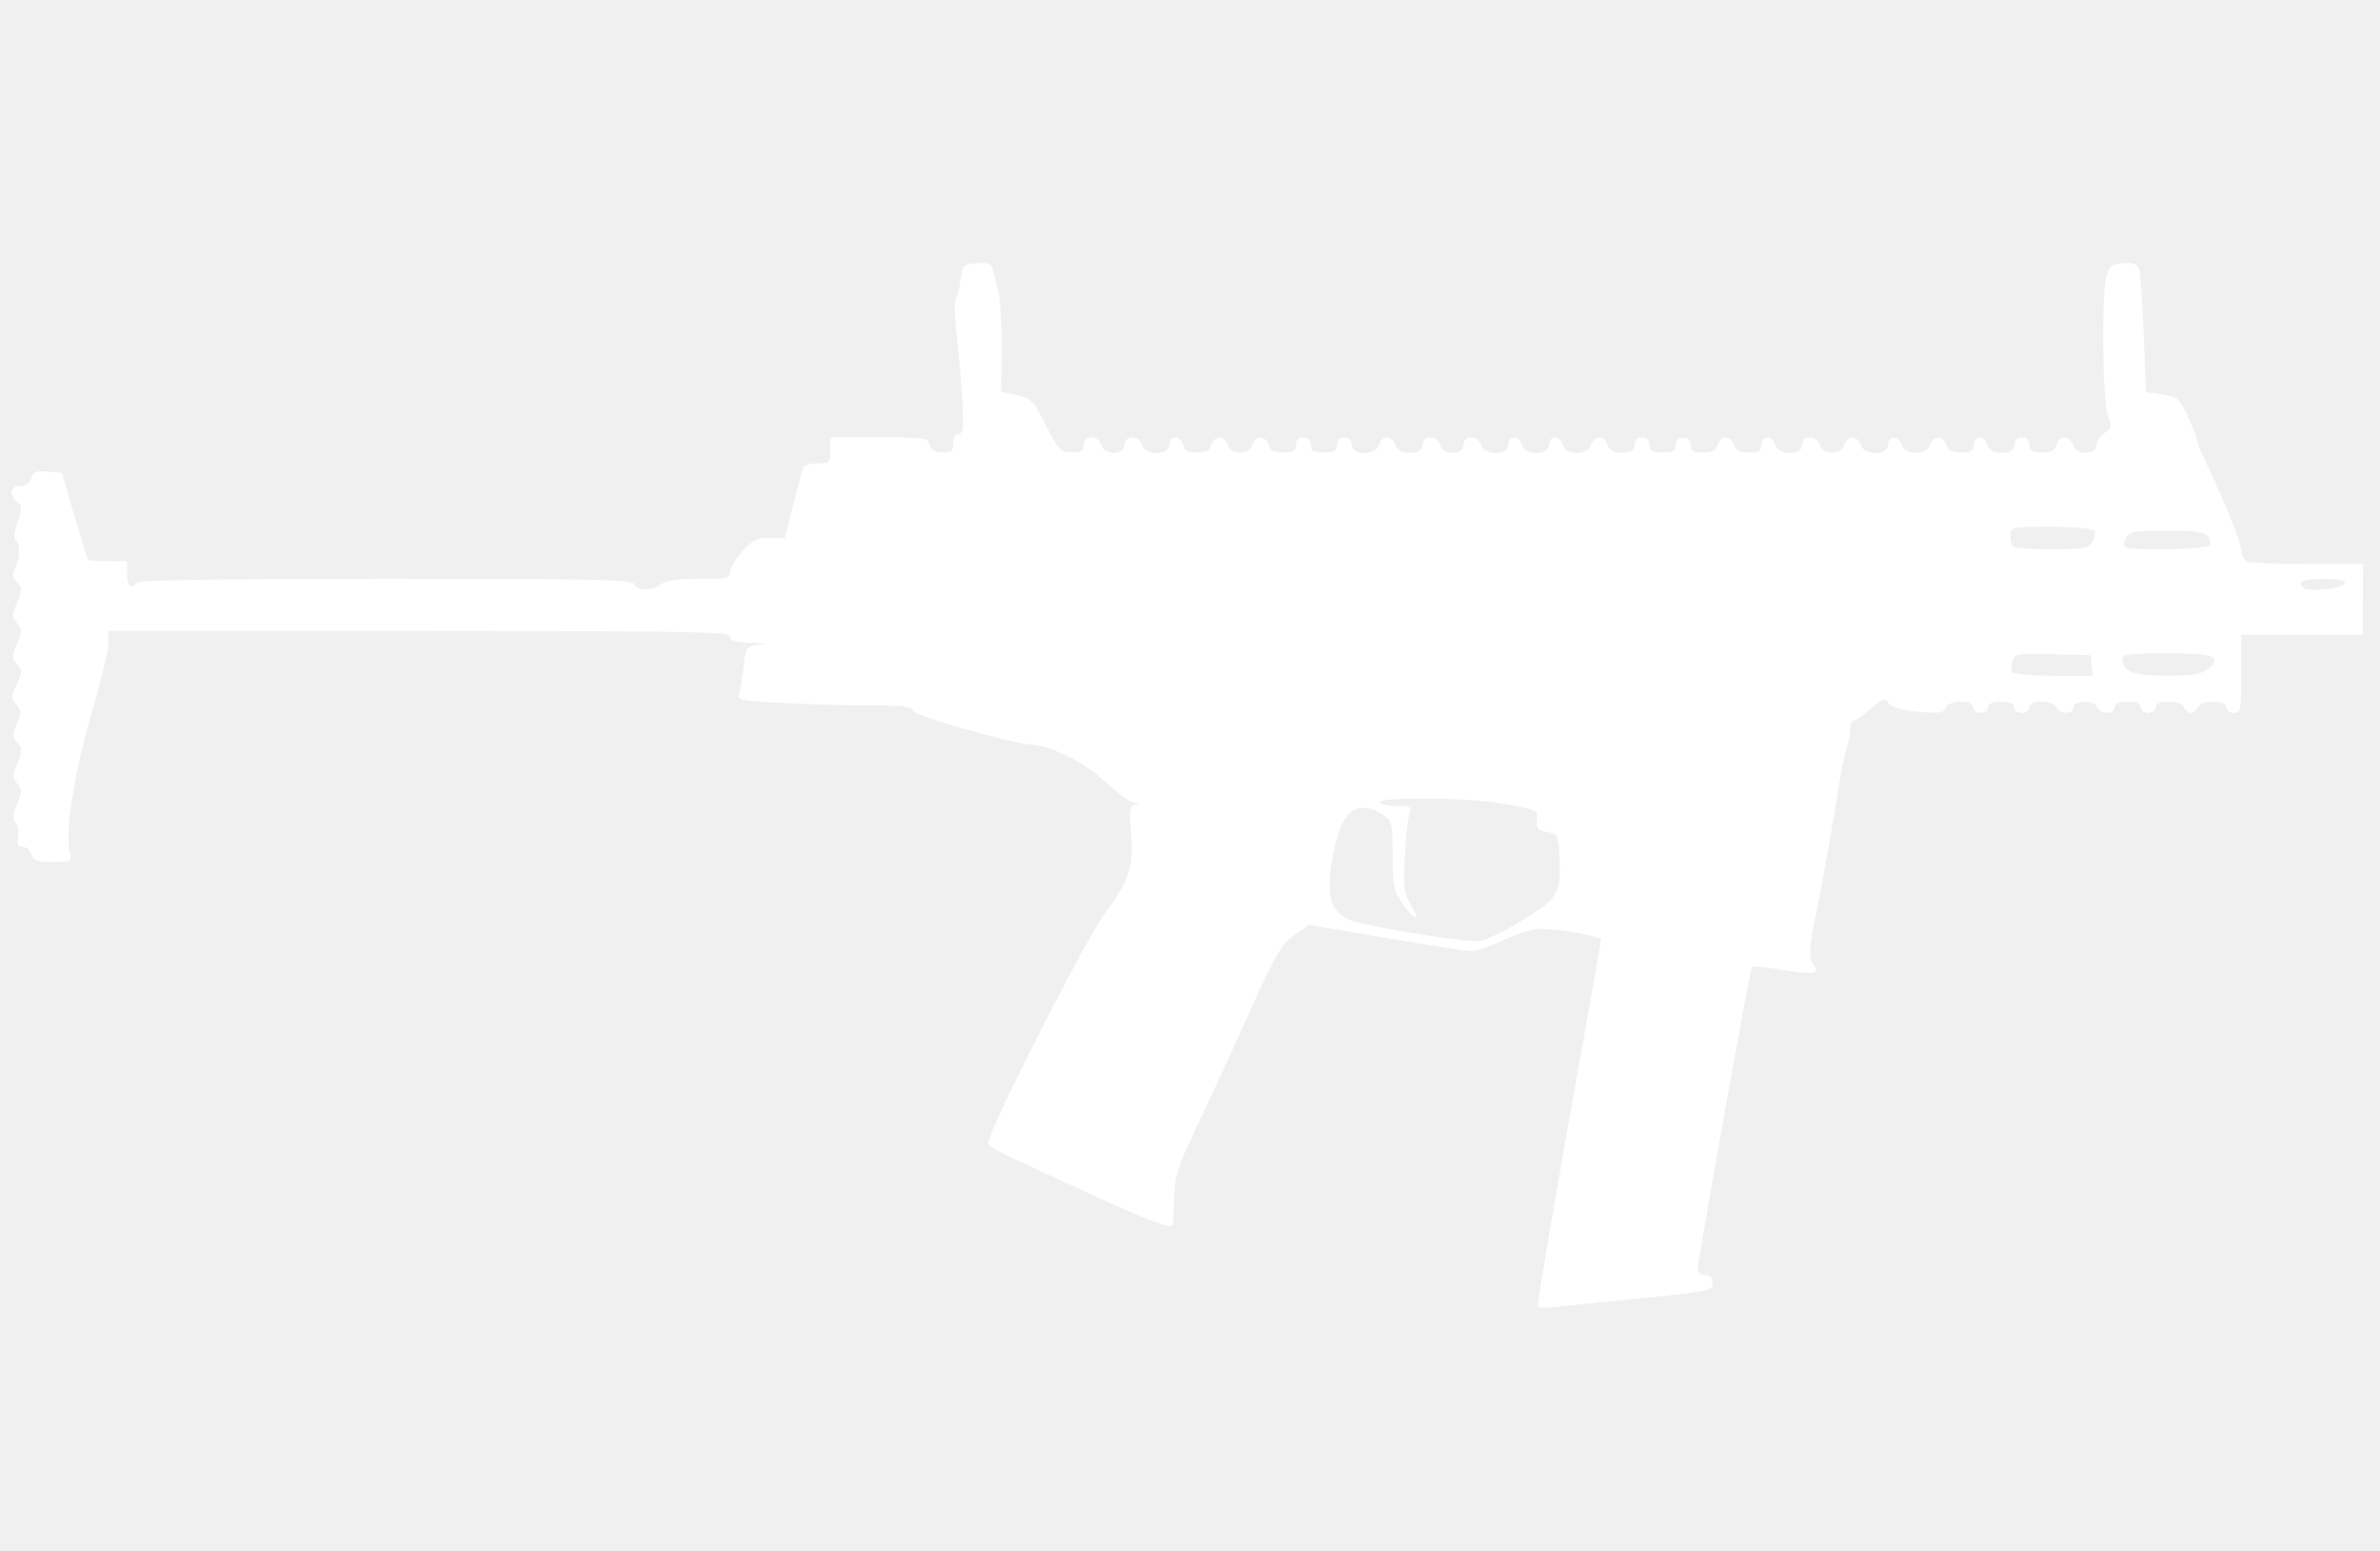
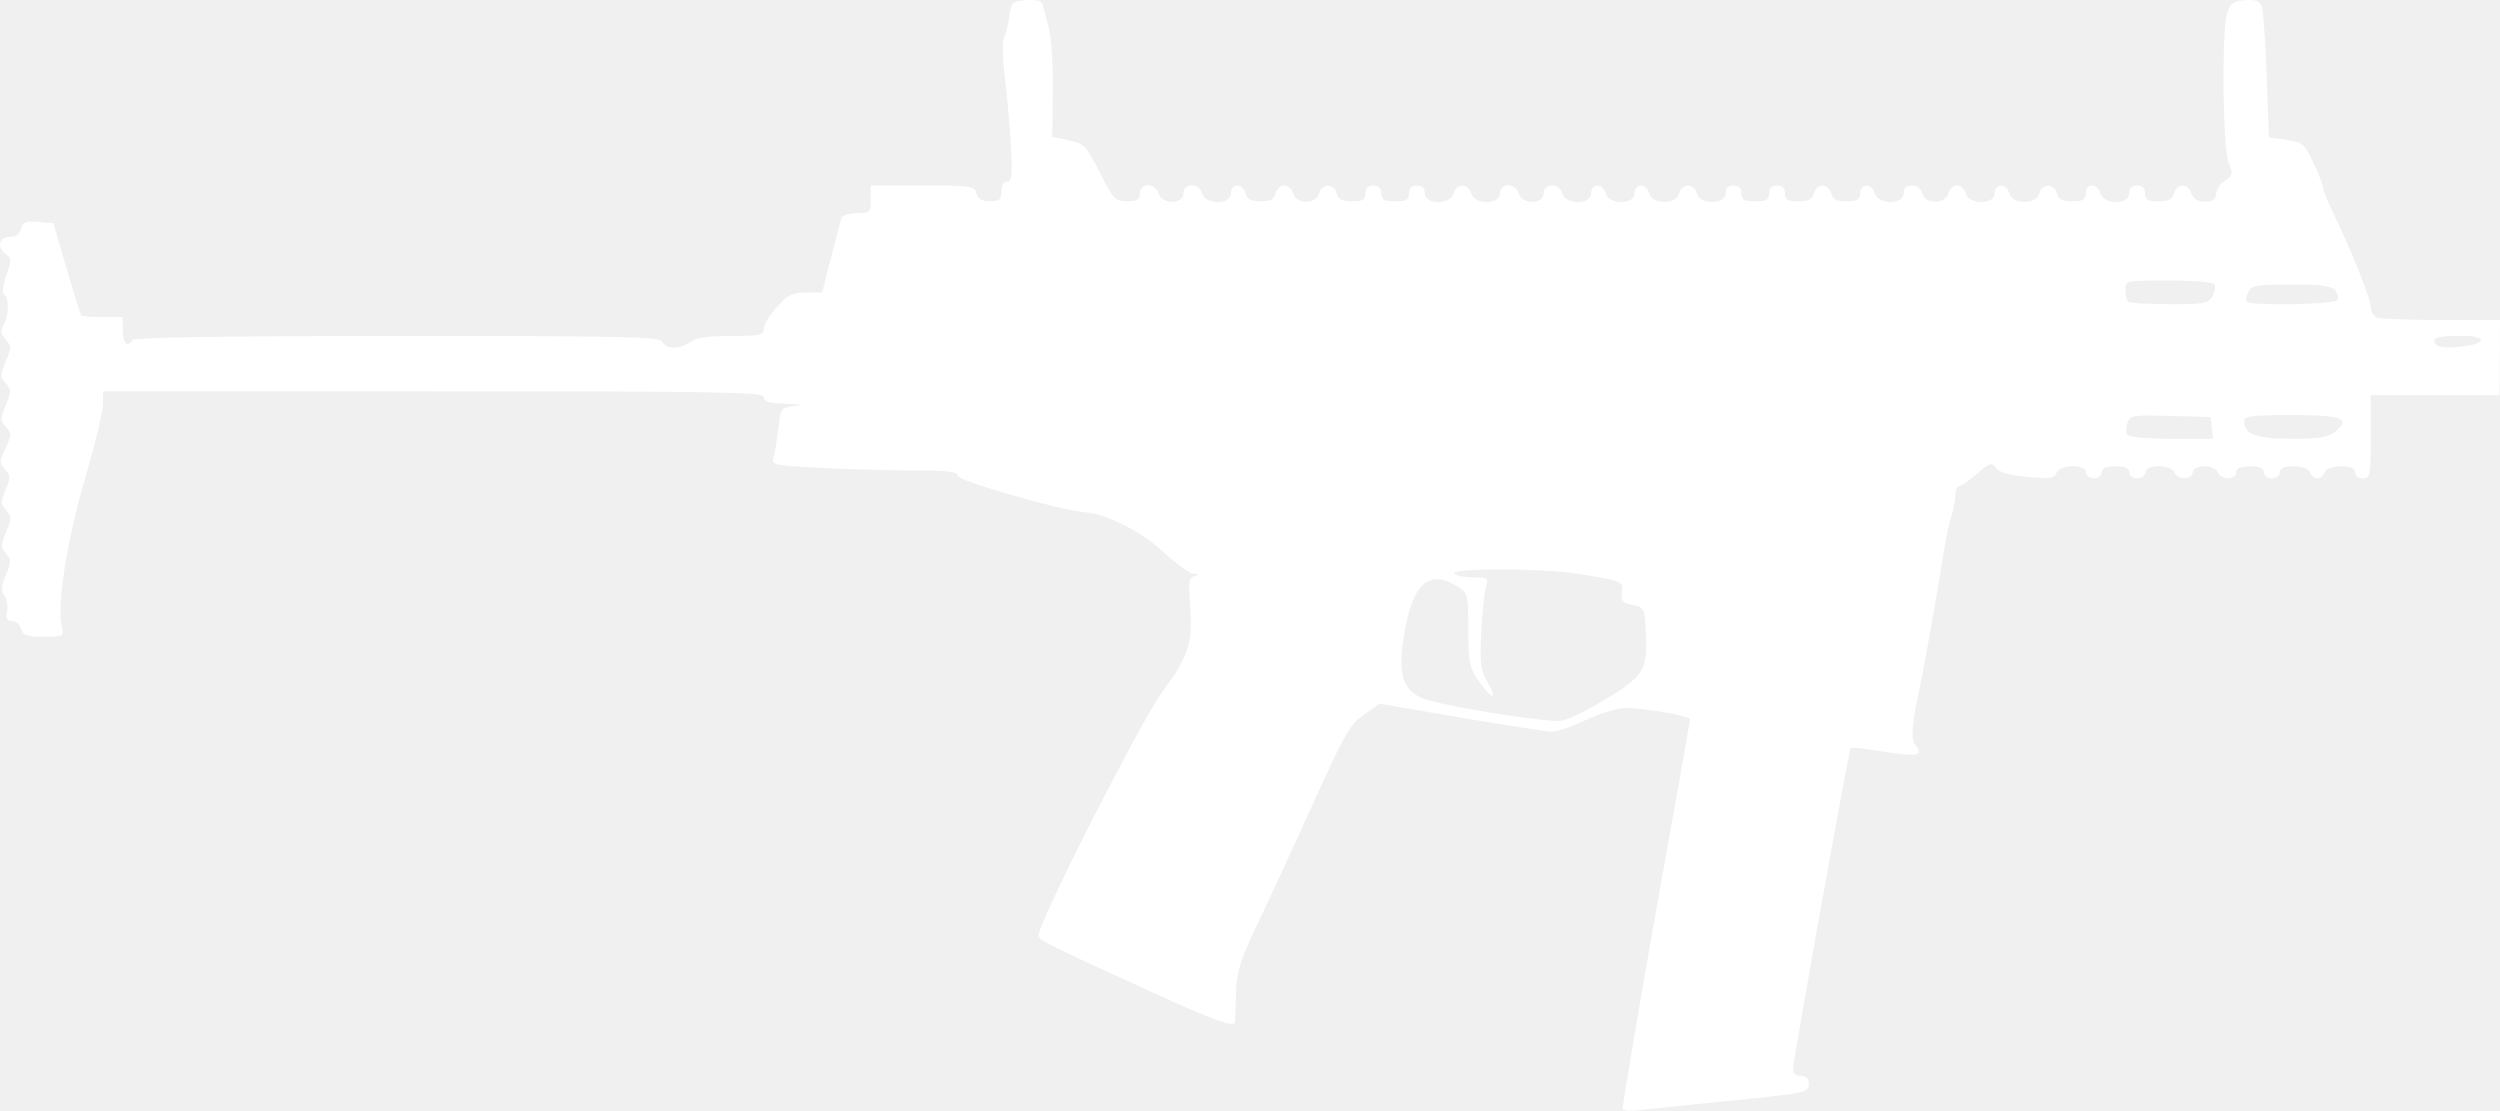
- <svg xmlns="http://www.w3.org/2000/svg" version="1.1" x="0px" y="0px" width="49.125px" height="32px" viewBox="0 0 49.125 32" enable-background="new 0 0 49.125 32" xml:space="preserve" id="svg152">
+ <svg xmlns="http://www.w3.org/2000/svg" version="1.1" x="0px" y="0px" width="72.023" height="32" viewBox="0 0 72.023 32" enable-background="new 0 0 49.125 32" xml:space="preserve" id="svg152">
  <defs id="defs156" />
-   <g id="guides">
+   <g id="guides" transform="translate(11.50686,-0.2085219)">
</g>
-   <path style="fill:#ffffff;stroke-width:0.077" d="m 31.741,26.953 c 0,-0.135 0.403,-2.498 0.85,-4.979 0.251,-1.394 0.456,-2.558 0.456,-2.585 1.27e-4,-0.063 -0.886,-0.219 -1.248,-0.219 -0.151,0 -0.494,0.104 -0.762,0.23 -0.268,0.127 -0.567,0.23 -0.664,0.23 -0.097,3.3e-5 -0.891,-0.122 -1.765,-0.271 l -1.588,-0.272 -0.305,0.214 c -0.27,0.19 -0.377,0.375 -0.945,1.635 -0.352,0.782 -0.838,1.836 -1.08,2.343 -0.379,0.795 -0.442,0.991 -0.456,1.421 -0.009,0.275 -0.018,0.529 -0.02,0.565 -0.005,0.115 -0.394,-0.024 -1.578,-0.564 -2.043,-0.932 -2.198,-1.009 -2.235,-1.106 -0.059,-0.153 1.984,-4.178 2.414,-4.757 0.496,-0.668 0.582,-0.934 0.529,-1.636 -0.036,-0.48 -0.024,-0.564 0.086,-0.593 0.107,-0.028 0.105,-0.035 -0.015,-0.043 -0.079,-0.005 -0.346,-0.196 -0.593,-0.425 -0.44,-0.407 -1.095,-0.737 -1.53,-0.772 -0.47,-0.037 -2.459,-0.609 -2.459,-0.707 0,-0.08 -0.194,-0.103 -0.871,-0.103 -0.479,0 -1.294,-0.023 -1.811,-0.051 -0.907,-0.049 -0.938,-0.056 -0.893,-0.211 0.026,-0.088 0.068,-0.34 0.093,-0.56 0.045,-0.392 0.051,-0.4 0.324,-0.429 0.194,-0.021 0.144,-0.033 -0.164,-0.042 -0.336,-0.01 -0.442,-0.041 -0.442,-0.128 0,-0.102 -0.764,-0.115 -6.415,-0.115 H 2.238 v 0.255 c 0,0.14 -0.157,0.788 -0.348,1.441 -0.348,1.188 -0.547,2.435 -0.454,2.857 0.046,0.209 0.042,0.211 -0.351,0.211 -0.333,0 -0.404,-0.025 -0.438,-0.154 -0.022,-0.085 -0.101,-0.154 -0.174,-0.154 -0.102,0 -0.125,-0.047 -0.097,-0.193 0.02,-0.106 -0.004,-0.241 -0.053,-0.301 -0.069,-0.083 -0.062,-0.174 0.03,-0.396 0.108,-0.258 0.108,-0.301 0.003,-0.417 -0.105,-0.116 -0.105,-0.159 0.003,-0.419 0.11,-0.263 0.11,-0.301 -1.6532e-4,-0.423 -0.107,-0.118 -0.108,-0.164 -0.011,-0.395 0.098,-0.232 0.097,-0.277 -0.012,-0.398 -0.112,-0.125 -0.112,-0.159 0.009,-0.413 0.121,-0.254 0.122,-0.288 0.009,-0.413 -0.112,-0.124 -0.112,-0.161 -0.002,-0.425 0.11,-0.263 0.11,-0.301 0,-0.423 -0.11,-0.121 -0.11,-0.16 0,-0.423 0.11,-0.264 0.11,-0.301 -0.002,-0.424 -0.095,-0.105 -0.104,-0.17 -0.039,-0.29 0.102,-0.191 0.108,-0.525 0.01,-0.585 -0.044,-0.027 -0.027,-0.174 0.041,-0.368 0.102,-0.289 0.101,-0.333 -0.004,-0.41 -0.185,-0.136 -0.147,-0.338 0.065,-0.338 0.12,0 0.197,-0.054 0.225,-0.159 0.034,-0.131 0.092,-0.154 0.335,-0.134 l 0.293,0.024 0.258,0.884 c 0.142,0.486 0.27,0.896 0.285,0.912 0.015,0.015 0.201,0.028 0.415,0.028 h 0.388 v 0.26 c 0,0.251 0.094,0.341 0.192,0.183 0.031,-0.05 1.829,-0.077 5.144,-0.077 4.459,0 5.102,0.014 5.141,0.115 0.056,0.146 0.349,0.145 0.544,-0.003 0.103,-0.078 0.345,-0.113 0.788,-0.113 0.573,0 0.638,-0.015 0.638,-0.144 0,-0.079 0.115,-0.269 0.255,-0.423 0.213,-0.232 0.307,-0.279 0.565,-0.279 h 0.31 l 0.172,-0.672 c 0.095,-0.37 0.185,-0.715 0.201,-0.768 0.016,-0.053 0.149,-0.096 0.299,-0.096 0.259,0 0.271,-0.012 0.271,-0.269 V 9.028 h 1.006 c 0.941,0 1.009,0.01 1.046,0.154 0.028,0.109 0.105,0.154 0.262,0.154 0.185,0 0.222,-0.032 0.222,-0.192 0,-0.117 0.044,-0.192 0.112,-0.192 0.092,0 0.105,-0.119 0.075,-0.672 -0.02,-0.37 -0.073,-0.973 -0.118,-1.342 -0.044,-0.368 -0.053,-0.714 -0.02,-0.768 0.034,-0.054 0.08,-0.237 0.102,-0.406 0.039,-0.291 0.056,-0.309 0.33,-0.331 0.19,-0.016 0.298,0.011 0.316,0.077 0.015,0.055 0.069,0.256 0.12,0.446 0.051,0.191 0.088,0.745 0.082,1.236 l -0.011,0.891 0.321,0.07 c 0.301,0.065 0.339,0.104 0.601,0.625 0.26,0.516 0.297,0.555 0.53,0.557 0.199,0.002 0.25,-0.029 0.25,-0.152 0,-0.209 0.307,-0.209 0.362,0 0.057,0.219 0.483,0.219 0.483,0 0,-0.209 0.307,-0.209 0.362,0 0.058,0.223 0.56,0.223 0.56,0 0,-0.089 0.051,-0.154 0.122,-0.154 0.067,0 0.141,0.069 0.163,0.154 0.03,0.114 0.105,0.154 0.291,0.154 0.186,0 0.261,-0.04 0.291,-0.154 0.022,-0.085 0.099,-0.154 0.17,-0.154 0.071,0 0.148,0.069 0.17,0.154 0.056,0.214 0.449,0.214 0.506,0 0.052,-0.199 0.288,-0.199 0.34,0 0.03,0.115 0.105,0.154 0.3,0.154 0.209,0 0.26,-0.03 0.26,-0.154 0,-0.102 0.051,-0.154 0.154,-0.154 0.102,0 0.154,0.051 0.154,0.154 0,0.124 0.051,0.154 0.269,0.154 0.218,0 0.269,-0.029 0.269,-0.154 0,-0.102 0.051,-0.154 0.154,-0.154 0.102,0 0.154,0.051 0.154,0.154 0,0.223 0.502,0.223 0.56,0 0.052,-0.199 0.288,-0.199 0.34,0 0.058,0.223 0.56,0.223 0.56,0 0,-0.209 0.307,-0.209 0.362,0 0.057,0.219 0.483,0.219 0.483,0 0,-0.209 0.307,-0.209 0.362,0 0.058,0.223 0.56,0.223 0.56,0 0,-0.201 0.232,-0.201 0.285,0 0.058,0.223 0.56,0.223 0.56,0 0,-0.089 0.051,-0.154 0.122,-0.154 0.067,0 0.141,0.069 0.163,0.154 0.057,0.219 0.525,0.219 0.582,0 0.052,-0.199 0.288,-0.199 0.34,0 0.058,0.223 0.56,0.223 0.56,0 0,-0.102 0.051,-0.154 0.154,-0.154 0.102,0 0.154,0.051 0.154,0.154 0,0.124 0.051,0.154 0.269,0.154 0.218,0 0.269,-0.029 0.269,-0.154 0,-0.102 0.051,-0.154 0.154,-0.154 0.102,0 0.154,0.051 0.154,0.154 0,0.123 0.051,0.154 0.26,0.154 0.195,0 0.27,-0.038 0.3,-0.154 0.022,-0.085 0.099,-0.154 0.17,-0.154 0.071,0 0.148,0.069 0.17,0.154 0.03,0.115 0.105,0.154 0.3,0.154 0.209,0 0.26,-0.03 0.26,-0.154 0,-0.201 0.232,-0.201 0.285,0 0.058,0.223 0.56,0.223 0.56,0 0,-0.105 0.051,-0.154 0.161,-0.154 0.096,0 0.177,0.062 0.201,0.154 0.056,0.214 0.449,0.214 0.506,0 0.022,-0.085 0.099,-0.154 0.17,-0.154 0.071,0 0.148,0.069 0.17,0.154 0.058,0.223 0.56,0.223 0.56,0 0,-0.201 0.232,-0.201 0.285,0 0.057,0.219 0.525,0.219 0.582,0 0.052,-0.199 0.288,-0.199 0.34,0 0.03,0.115 0.105,0.154 0.3,0.154 0.209,0 0.26,-0.03 0.26,-0.154 0,-0.201 0.232,-0.201 0.285,0 0.058,0.223 0.56,0.223 0.56,0 0,-0.102 0.051,-0.154 0.154,-0.154 0.102,0 0.154,0.051 0.154,0.154 0,0.123 0.051,0.154 0.26,0.154 0.195,0 0.27,-0.038 0.3,-0.154 0.052,-0.199 0.288,-0.199 0.34,0 0.056,0.212 0.483,0.221 0.483,0.009 0,-0.079 0.076,-0.195 0.168,-0.256 0.153,-0.101 0.159,-0.134 0.072,-0.345 -0.114,-0.276 -0.139,-2.55 -0.031,-2.905 0.058,-0.192 0.115,-0.234 0.343,-0.254 0.206,-0.018 0.287,0.011 0.328,0.115 0.03,0.076 0.074,0.68 0.098,1.342 l 0.043,1.203 0.341,0.051 c 0.319,0.048 0.352,0.076 0.526,0.449 0.102,0.219 0.186,0.434 0.186,0.479 3.84e-4,0.045 0.07,0.225 0.155,0.401 0.38,0.786 0.768,1.748 0.768,1.904 0,0.094 0.055,0.192 0.122,0.217 0.067,0.026 0.631,0.047 1.254,0.047 h 1.133 l -0.004,0.73 -0.004,0.73 H 47.512 46.262 v 0.807 c 0,0.755 -0.01,0.807 -0.154,0.807 -0.085,0 -0.154,-0.051 -0.154,-0.115 0,-0.081 -0.081,-0.115 -0.271,-0.115 -0.17,0 -0.288,0.043 -0.316,0.115 -0.024,0.063 -0.089,0.115 -0.143,0.115 -0.054,0 -0.119,-0.052 -0.143,-0.115 -0.028,-0.072 -0.145,-0.115 -0.316,-0.115 -0.19,0 -0.271,0.035 -0.271,0.115 0,0.064 -0.068,0.115 -0.154,0.115 -0.085,0 -0.154,-0.051 -0.154,-0.115 0,-0.08 -0.081,-0.115 -0.269,-0.115 -0.188,0 -0.269,0.035 -0.269,0.115 0,0.15 -0.299,0.15 -0.356,0 -0.06,-0.155 -0.489,-0.155 -0.489,0 0,0.15 -0.299,0.15 -0.356,0 -0.061,-0.158 -0.566,-0.158 -0.566,0 0,0.064 -0.068,0.115 -0.154,0.115 -0.085,0 -0.154,-0.051 -0.154,-0.115 0,-0.08 -0.081,-0.115 -0.269,-0.115 -0.188,0 -0.269,0.035 -0.269,0.115 0,0.064 -0.068,0.115 -0.154,0.115 -0.085,0 -0.154,-0.051 -0.154,-0.115 0,-0.167 -0.505,-0.157 -0.57,0.011 -0.041,0.107 -0.128,0.119 -0.565,0.078 -0.349,-0.033 -0.547,-0.089 -0.61,-0.175 -0.084,-0.115 -0.12,-0.104 -0.368,0.114 -0.151,0.133 -0.308,0.241 -0.349,0.241 -0.041,0 -0.074,0.081 -0.074,0.181 0,0.099 -0.034,0.281 -0.076,0.403 -0.042,0.123 -0.108,0.43 -0.146,0.684 -0.097,0.644 -0.378,2.236 -0.469,2.651 -0.157,0.718 -0.176,0.996 -0.076,1.115 0.163,0.196 0.025,0.223 -0.62,0.118 -0.339,-0.055 -0.629,-0.087 -0.643,-0.071 -0.036,0.04 -1.12,6.079 -1.12,6.238 0,0.078 0.061,0.129 0.154,0.129 0.101,0 0.154,0.051 0.154,0.15 0,0.178 -0.031,0.184 -1.69,0.348 -0.655,0.065 -1.355,0.138 -1.556,0.163 -0.201,0.025 -0.365,0.014 -0.365,-0.023 z m -0.461,-7.874 c 0.891,-0.533 0.948,-0.621 0.907,-1.41 -0.023,-0.441 -0.032,-0.459 -0.254,-0.499 -0.195,-0.035 -0.227,-0.073 -0.209,-0.244 0.023,-0.223 0.027,-0.222 -0.905,-0.367 -0.661,-0.103 -2.407,-0.104 -2.343,-0.002 0.026,0.042 0.188,0.077 0.359,0.077 0.289,0 0.308,0.013 0.254,0.173 -0.032,0.095 -0.074,0.493 -0.093,0.884 -0.031,0.62 -0.015,0.745 0.123,0.98 0.213,0.361 0.083,0.343 -0.172,-0.024 -0.183,-0.264 -0.203,-0.361 -0.203,-0.997 0,-0.647 -0.014,-0.714 -0.173,-0.817 -0.532,-0.344 -0.853,-0.138 -1.024,0.66 -0.213,0.992 -0.11,1.372 0.412,1.525 0.548,0.16 2.362,0.44 2.59,0.4 0.127,-0.022 0.455,-0.175 0.73,-0.339 z m 11.895,-5.344 -0.024,-0.211 -0.782,-0.022 c -0.727,-0.02 -0.785,-0.011 -0.831,0.134 -0.027,0.086 -0.028,0.19 -0.002,0.233 0.027,0.044 0.395,0.078 0.855,0.078 h 0.807 z m 2.4,0.07 c 0.311,-0.252 0.131,-0.32 -0.853,-0.32 -0.744,0 -0.917,0.021 -0.917,0.11 0,0.265 0.225,0.351 0.919,0.351 0.543,0 0.712,-0.028 0.852,-0.141 z m 2.82,-1.76 c 0.023,-0.07 -0.096,-0.096 -0.436,-0.096 -0.435,0 -0.546,0.049 -0.413,0.183 0.091,0.091 0.814,0.017 0.848,-0.087 z m -5.205,-0.866 c 0.046,-0.085 0.062,-0.189 0.037,-0.23 -0.026,-0.042 -0.421,-0.075 -0.887,-0.075 -0.829,0 -0.841,0.002 -0.841,0.179 0,0.099 0.023,0.202 0.051,0.23 0.028,0.028 0.39,0.051 0.804,0.051 0.677,0 0.761,-0.016 0.836,-0.155 z m 2.421,0.075 c 0.027,-0.044 0.008,-0.131 -0.043,-0.192 -0.07,-0.084 -0.281,-0.112 -0.849,-0.112 -0.66,0 -0.766,0.018 -0.833,0.144 -0.042,0.079 -0.055,0.165 -0.028,0.192 0.084,0.084 1.7,0.055 1.754,-0.032 z" id="path360" />
+   <path style="fill:#ffffff;fill-opacity:1;stroke-width:0.114" d="m 46.75,31.946 c 0,-0.201 0.598,-3.707 1.261,-7.389 0.372,-2.07 0.677,-3.796 0.677,-3.837 1.88e-4,-0.094 -1.315,-0.325 -1.852,-0.325 -0.224,0 -0.733,0.154 -1.131,0.342 -0.398,0.188 -0.841,0.342 -0.985,0.342 -0.144,4.9e-5 -1.323,-0.181 -2.619,-0.403 l -2.357,-0.403 -0.452,0.318 c -0.401,0.282 -0.56,0.557 -1.403,2.427 -0.523,1.16 -1.244,2.725 -1.603,3.477 -0.563,1.18 -0.656,1.47 -0.677,2.109 -0.014,0.408 -0.027,0.785 -0.029,0.839 -0.008,0.171 -0.584,-0.035 -2.342,-0.837 -3.032,-1.383 -3.262,-1.497 -3.317,-1.642 -0.087,-0.227 2.944,-6.201 3.583,-7.06 0.737,-0.992 0.864,-1.386 0.785,-2.429 -0.054,-0.712 -0.036,-0.837 0.127,-0.88 0.16,-0.042 0.156,-0.052 -0.023,-0.064 -0.117,-0.007 -0.513,-0.291 -0.88,-0.631 -0.653,-0.604 -1.625,-1.094 -2.271,-1.145 -0.697,-0.055 -3.649,-0.903 -3.649,-1.049 0,-0.119 -0.287,-0.153 -1.293,-0.153 -0.711,0 -1.921,-0.034 -2.688,-0.075 -1.346,-0.072 -1.392,-0.083 -1.325,-0.314 0.038,-0.131 0.1,-0.505 0.138,-0.831 0.067,-0.582 0.076,-0.593 0.48,-0.636 0.288,-0.031 0.214,-0.05 -0.243,-0.063 -0.498,-0.015 -0.656,-0.06 -0.656,-0.19 0,-0.151 -1.134,-0.171 -9.521,-0.171 H 2.966 v 0.378 c 0,0.208 -0.232,1.17 -0.516,2.138 -0.517,1.762 -0.811,3.613 -0.674,4.24 0.068,0.31 0.063,0.314 -0.521,0.314 -0.494,0 -0.6,-0.037 -0.649,-0.228 -0.033,-0.125 -0.149,-0.228 -0.259,-0.228 -0.151,0 -0.186,-0.069 -0.144,-0.286 0.03,-0.157 -0.005,-0.358 -0.079,-0.446 -0.103,-0.124 -0.092,-0.258 0.045,-0.587 0.16,-0.383 0.16,-0.447 0.004,-0.619 -0.156,-0.173 -0.156,-0.237 0.005,-0.622 0.163,-0.39 0.163,-0.447 -2.46e-4,-0.627 -0.159,-0.176 -0.161,-0.243 -0.016,-0.586 0.145,-0.344 0.143,-0.411 -0.018,-0.59 -0.167,-0.185 -0.166,-0.236 0.014,-0.613 0.18,-0.377 0.181,-0.427 0.013,-0.612 -0.167,-0.184 -0.167,-0.239 -0.003,-0.631 0.163,-0.39 0.163,-0.447 0,-0.627 -0.163,-0.18 -0.163,-0.237 0,-0.627 0.163,-0.391 0.163,-0.447 -0.002,-0.63 -0.141,-0.155 -0.154,-0.253 -0.059,-0.431 0.152,-0.284 0.161,-0.779 0.015,-0.868 -0.065,-0.04 -0.04,-0.258 0.061,-0.547 0.151,-0.428 0.15,-0.494 -0.006,-0.608 -0.275,-0.201 -0.218,-0.502 0.096,-0.502 0.179,0 0.293,-0.081 0.333,-0.235 0.051,-0.195 0.137,-0.229 0.497,-0.2 l 0.435,0.036 0.383,1.311 c 0.211,0.721 0.401,1.33 0.423,1.353 0.022,0.023 0.299,0.042 0.616,0.042 h 0.576 v 0.386 c 0,0.373 0.14,0.507 0.285,0.272 0.046,-0.074 2.715,-0.114 7.634,-0.114 6.618,0 7.572,0.021 7.629,0.171 0.083,0.217 0.518,0.215 0.807,-0.004 0.153,-0.116 0.512,-0.167 1.169,-0.167 0.85,0 0.947,-0.022 0.947,-0.214 0,-0.118 0.17,-0.4 0.379,-0.627 0.315,-0.344 0.456,-0.413 0.839,-0.413 h 0.46 L 23.941,7.425 c 0.141,-0.549 0.275,-1.062 0.298,-1.14 0.023,-0.079 0.22,-0.143 0.444,-0.143 0.384,0 0.403,-0.018 0.403,-0.399 V 5.344 h 1.493 c 1.397,0 1.497,0.015 1.553,0.228 0.042,0.162 0.156,0.228 0.388,0.228 0.275,0 0.329,-0.047 0.329,-0.285 0,-0.173 0.065,-0.285 0.165,-0.285 0.136,0 0.156,-0.177 0.111,-0.998 -0.03,-0.549 -0.109,-1.445 -0.175,-1.991 -0.066,-0.546 -0.079,-1.059 -0.029,-1.14 0.05,-0.081 0.118,-0.352 0.152,-0.603 0.058,-0.432 0.084,-0.458 0.49,-0.492 0.281,-0.023 0.442,0.016 0.469,0.114 0.022,0.082 0.102,0.38 0.178,0.663 0.076,0.283 0.13,1.105 0.121,1.835 l -0.016,1.322 0.477,0.103 c 0.447,0.097 0.503,0.155 0.892,0.927 0.386,0.767 0.441,0.824 0.786,0.827 0.295,0.002 0.371,-0.043 0.371,-0.225 0,-0.311 0.456,-0.311 0.537,0 0.085,0.326 0.717,0.326 0.717,0 0,-0.311 0.456,-0.311 0.537,0 0.087,0.331 0.831,0.331 0.831,0 0,-0.133 0.076,-0.228 0.182,-0.228 0.1,0 0.209,0.103 0.241,0.228 0.044,0.169 0.156,0.228 0.432,0.228 0.277,0 0.388,-0.059 0.432,-0.228 0.033,-0.125 0.146,-0.228 0.252,-0.228 0.106,0 0.219,0.103 0.252,0.228 0.083,0.318 0.667,0.318 0.75,0 0.077,-0.295 0.427,-0.295 0.504,0 0.045,0.171 0.156,0.228 0.445,0.228 0.31,0 0.386,-0.045 0.386,-0.228 0,-0.152 0.076,-0.228 0.228,-0.228 0.152,0 0.228,0.076 0.228,0.228 0,0.185 0.076,0.228 0.399,0.228 0.323,0 0.399,-0.043 0.399,-0.228 0,-0.152 0.076,-0.228 0.228,-0.228 0.152,0 0.228,0.076 0.228,0.228 0,0.331 0.745,0.331 0.831,0 0.077,-0.295 0.427,-0.295 0.504,0 0.087,0.331 0.831,0.331 0.831,0 0,-0.311 0.456,-0.311 0.537,0 0.085,0.326 0.717,0.326 0.717,0 0,-0.311 0.456,-0.311 0.537,0 0.087,0.331 0.831,0.331 0.831,0 0,-0.299 0.345,-0.299 0.423,0 0.087,0.331 0.831,0.331 0.831,0 0,-0.133 0.076,-0.228 0.182,-0.228 0.1,0 0.209,0.103 0.241,0.228 0.085,0.325 0.779,0.325 0.864,0 0.077,-0.295 0.427,-0.295 0.504,0 0.087,0.331 0.831,0.331 0.831,0 0,-0.152 0.076,-0.228 0.228,-0.228 0.152,0 0.228,0.076 0.228,0.228 0,0.185 0.076,0.228 0.399,0.228 0.323,0 0.399,-0.043 0.399,-0.228 0,-0.152 0.076,-0.228 0.228,-0.228 0.152,0 0.228,0.076 0.228,0.228 0,0.183 0.076,0.228 0.386,0.228 0.29,0 0.401,-0.057 0.445,-0.228 0.033,-0.125 0.146,-0.228 0.252,-0.228 0.106,0 0.219,0.103 0.252,0.228 0.045,0.171 0.156,0.228 0.445,0.228 0.31,0 0.386,-0.045 0.386,-0.228 0,-0.299 0.345,-0.299 0.423,0 0.087,0.331 0.831,0.331 0.831,0 0,-0.155 0.076,-0.228 0.239,-0.228 0.143,0 0.263,0.092 0.298,0.228 0.083,0.318 0.667,0.318 0.75,0 0.033,-0.125 0.146,-0.228 0.252,-0.228 0.106,0 0.219,0.103 0.252,0.228 0.087,0.331 0.831,0.331 0.831,0 0,-0.299 0.345,-0.299 0.423,0 0.085,0.325 0.779,0.325 0.864,0 0.077,-0.295 0.427,-0.295 0.504,0 0.045,0.171 0.156,0.228 0.445,0.228 0.31,0 0.386,-0.045 0.386,-0.228 0,-0.299 0.345,-0.299 0.423,0 0.087,0.331 0.831,0.331 0.831,0 0,-0.152 0.076,-0.228 0.228,-0.228 0.152,0 0.228,0.076 0.228,0.228 0,0.183 0.076,0.228 0.386,0.228 0.29,0 0.401,-0.057 0.445,-0.228 0.077,-0.295 0.427,-0.295 0.504,0 0.082,0.315 0.717,0.327 0.717,0.014 0,-0.118 0.112,-0.289 0.25,-0.38 0.226,-0.15 0.236,-0.198 0.107,-0.511 -0.17,-0.41 -0.206,-3.784 -0.046,-4.311 0.087,-0.286 0.171,-0.348 0.509,-0.377 0.305,-0.026 0.426,0.016 0.487,0.171 0.045,0.113 0.11,1.009 0.145,1.991 l 0.064,1.785 0.506,0.076 c 0.474,0.071 0.523,0.113 0.78,0.666 0.151,0.325 0.275,0.645 0.276,0.711 5.7e-4,0.067 0.104,0.334 0.23,0.595 0.564,1.167 1.139,2.595 1.139,2.826 0,0.139 0.081,0.284 0.18,0.322 0.099,0.038 0.937,0.069 1.861,0.069 H 72.023 l -0.006,1.083 -0.006,1.083 h -1.855 -1.855 v 1.197 c 0,1.121 -0.015,1.197 -0.228,1.197 -0.127,0 -0.228,-0.076 -0.228,-0.171 0,-0.12 -0.121,-0.171 -0.403,-0.171 -0.253,0 -0.427,0.064 -0.468,0.171 -0.036,0.094 -0.132,0.171 -0.212,0.171 -0.081,0 -0.176,-0.077 -0.212,-0.171 -0.041,-0.107 -0.216,-0.171 -0.468,-0.171 -0.282,0 -0.403,0.051 -0.403,0.171 0,0.095 -0.101,0.171 -0.228,0.171 -0.127,0 -0.228,-0.076 -0.228,-0.171 0,-0.119 -0.12,-0.171 -0.399,-0.171 -0.279,0 -0.399,0.052 -0.399,0.171 0,0.223 -0.443,0.223 -0.529,0 -0.088,-0.23 -0.725,-0.23 -0.725,0 0,0.223 -0.443,0.223 -0.529,0 -0.09,-0.235 -0.839,-0.235 -0.839,0 0,0.095 -0.101,0.171 -0.228,0.171 -0.127,0 -0.228,-0.076 -0.228,-0.171 0,-0.119 -0.12,-0.171 -0.399,-0.171 -0.279,0 -0.399,0.052 -0.399,0.171 0,0.095 -0.101,0.171 -0.228,0.171 -0.127,0 -0.228,-0.076 -0.228,-0.171 0,-0.247 -0.75,-0.233 -0.846,0.016 -0.061,0.158 -0.19,0.176 -0.839,0.116 -0.518,-0.048 -0.812,-0.133 -0.905,-0.26 -0.125,-0.17 -0.178,-0.154 -0.546,0.169 -0.224,0.197 -0.457,0.358 -0.518,0.358 -0.061,0 -0.11,0.121 -0.11,0.268 0,0.147 -0.051,0.417 -0.113,0.599 -0.062,0.182 -0.16,0.638 -0.216,1.015 -0.144,0.955 -0.562,3.318 -0.696,3.934 -0.233,1.066 -0.261,1.478 -0.113,1.655 0.242,0.291 0.037,0.33 -0.92,0.175 -0.504,-0.082 -0.933,-0.129 -0.954,-0.106 -0.053,0.059 -1.662,9.021 -1.662,9.258 0,0.115 0.091,0.191 0.228,0.191 0.15,0 0.228,0.076 0.228,0.223 0,0.264 -0.046,0.273 -2.509,0.517 -0.972,0.096 -2.011,0.205 -2.309,0.241 -0.298,0.037 -0.542,0.021 -0.542,-0.034 z M 46.066,20.26 c 1.323,-0.791 1.406,-0.921 1.346,-2.092 -0.034,-0.654 -0.047,-0.681 -0.377,-0.74 -0.289,-0.052 -0.337,-0.108 -0.311,-0.362 0.035,-0.332 0.04,-0.329 -1.343,-0.545 -0.981,-0.153 -3.572,-0.155 -3.478,-0.003 0.039,0.063 0.279,0.114 0.533,0.114 0.429,0 0.456,0.019 0.377,0.257 -0.047,0.141 -0.109,0.731 -0.138,1.312 -0.046,0.92 -0.023,1.106 0.182,1.454 0.316,0.536 0.122,0.509 -0.255,-0.035 -0.271,-0.392 -0.301,-0.535 -0.301,-1.48 0,-0.96 -0.021,-1.06 -0.257,-1.212 -0.79,-0.511 -1.265,-0.205 -1.519,0.979 -0.316,1.472 -0.163,2.037 0.611,2.263 0.814,0.237 3.505,0.653 3.844,0.593 0.188,-0.033 0.676,-0.259 1.083,-0.503 z m 17.653,-7.932 -0.036,-0.314 -1.16,-0.032 c -1.079,-0.03 -1.165,-0.016 -1.233,0.199 -0.04,0.127 -0.041,0.283 -0.002,0.346 0.041,0.066 0.586,0.115 1.269,0.115 h 1.198 z m 3.561,0.104 c 0.462,-0.374 0.194,-0.475 -1.266,-0.475 -1.104,0 -1.362,0.031 -1.362,0.163 0,0.394 0.334,0.521 1.364,0.521 0.806,0 1.057,-0.042 1.264,-0.21 z M 71.465,9.819 c 0.034,-0.104 -0.143,-0.143 -0.647,-0.143 -0.646,0 -0.811,0.073 -0.613,0.271 0.136,0.136 1.208,0.026 1.259,-0.129 z M 63.741,8.534 c 0.068,-0.127 0.092,-0.281 0.054,-0.342 -0.038,-0.062 -0.625,-0.112 -1.317,-0.112 -1.231,0 -1.248,0.004 -1.248,0.266 0,0.146 0.034,0.3 0.076,0.342 0.042,0.042 0.579,0.076 1.193,0.076 1.004,0 1.13,-0.023 1.241,-0.23 z m 3.594,0.111 c 0.04,-0.065 0.012,-0.194 -0.064,-0.285 C 67.167,8.236 66.854,8.195 66.01,8.195 c -0.979,0 -1.137,0.027 -1.236,0.213 -0.063,0.117 -0.082,0.245 -0.042,0.285 0.124,0.124 2.523,0.081 2.603,-0.047 z" id="path360" />
</svg>
